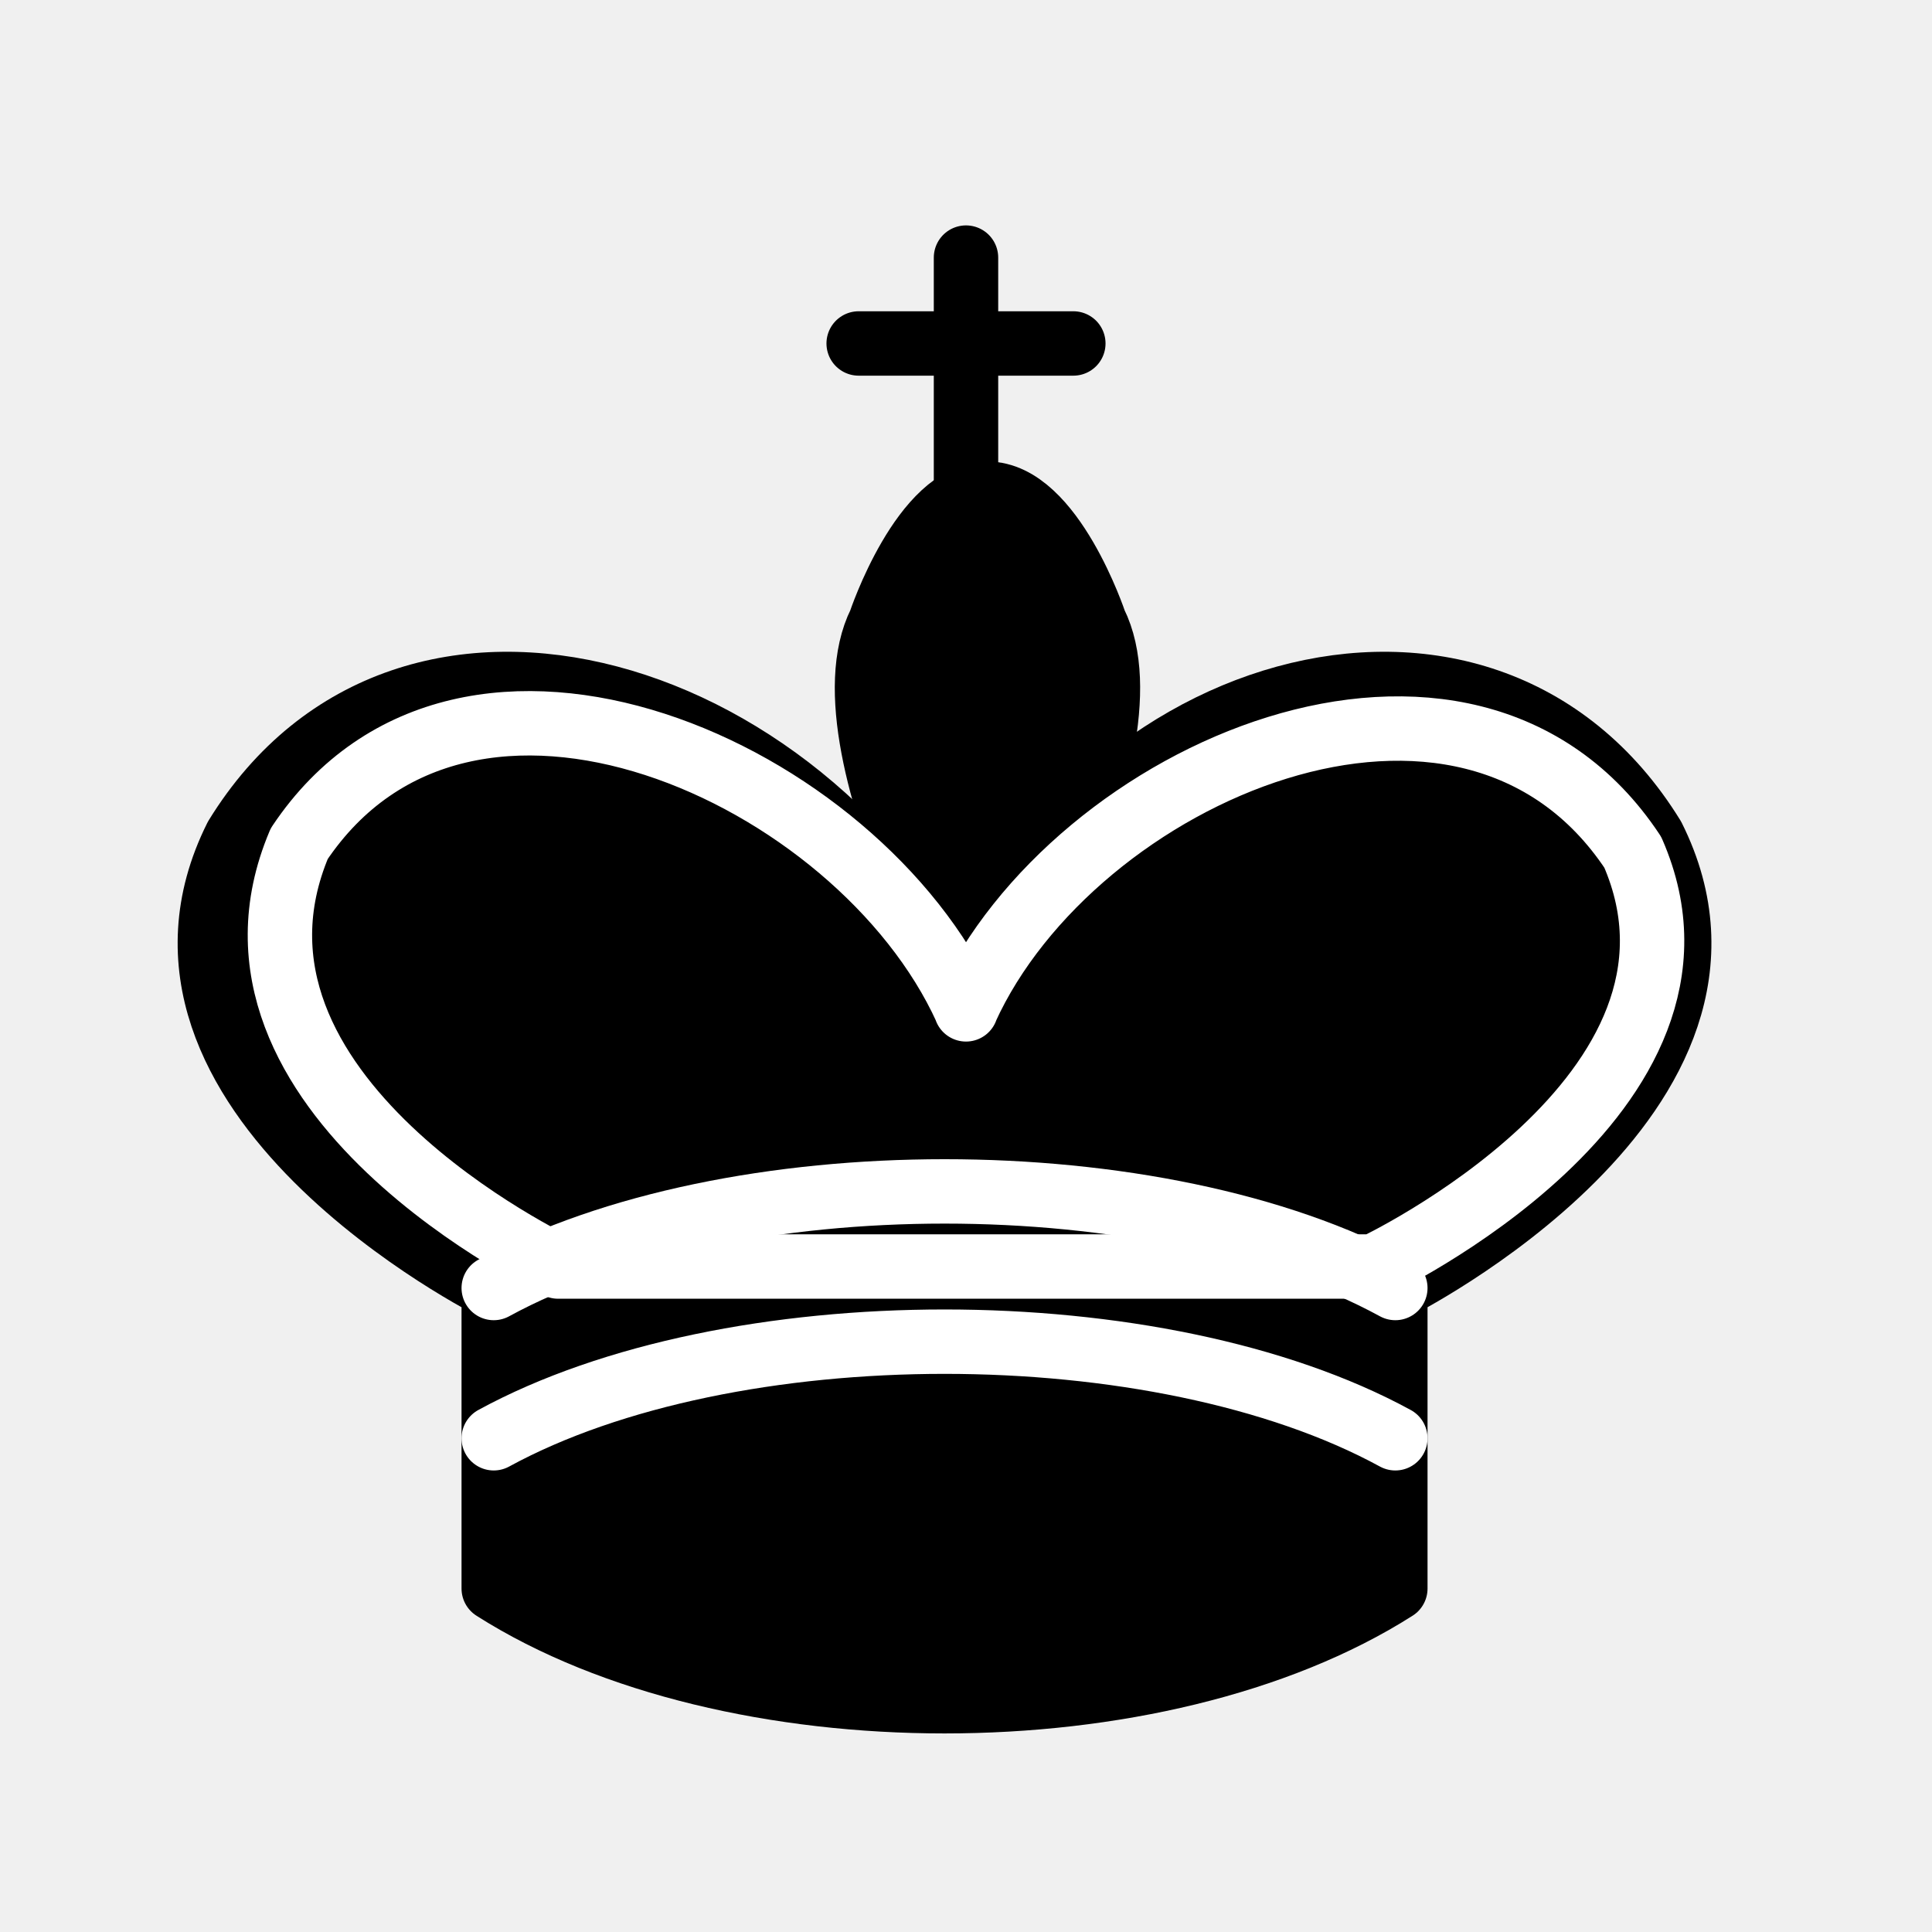
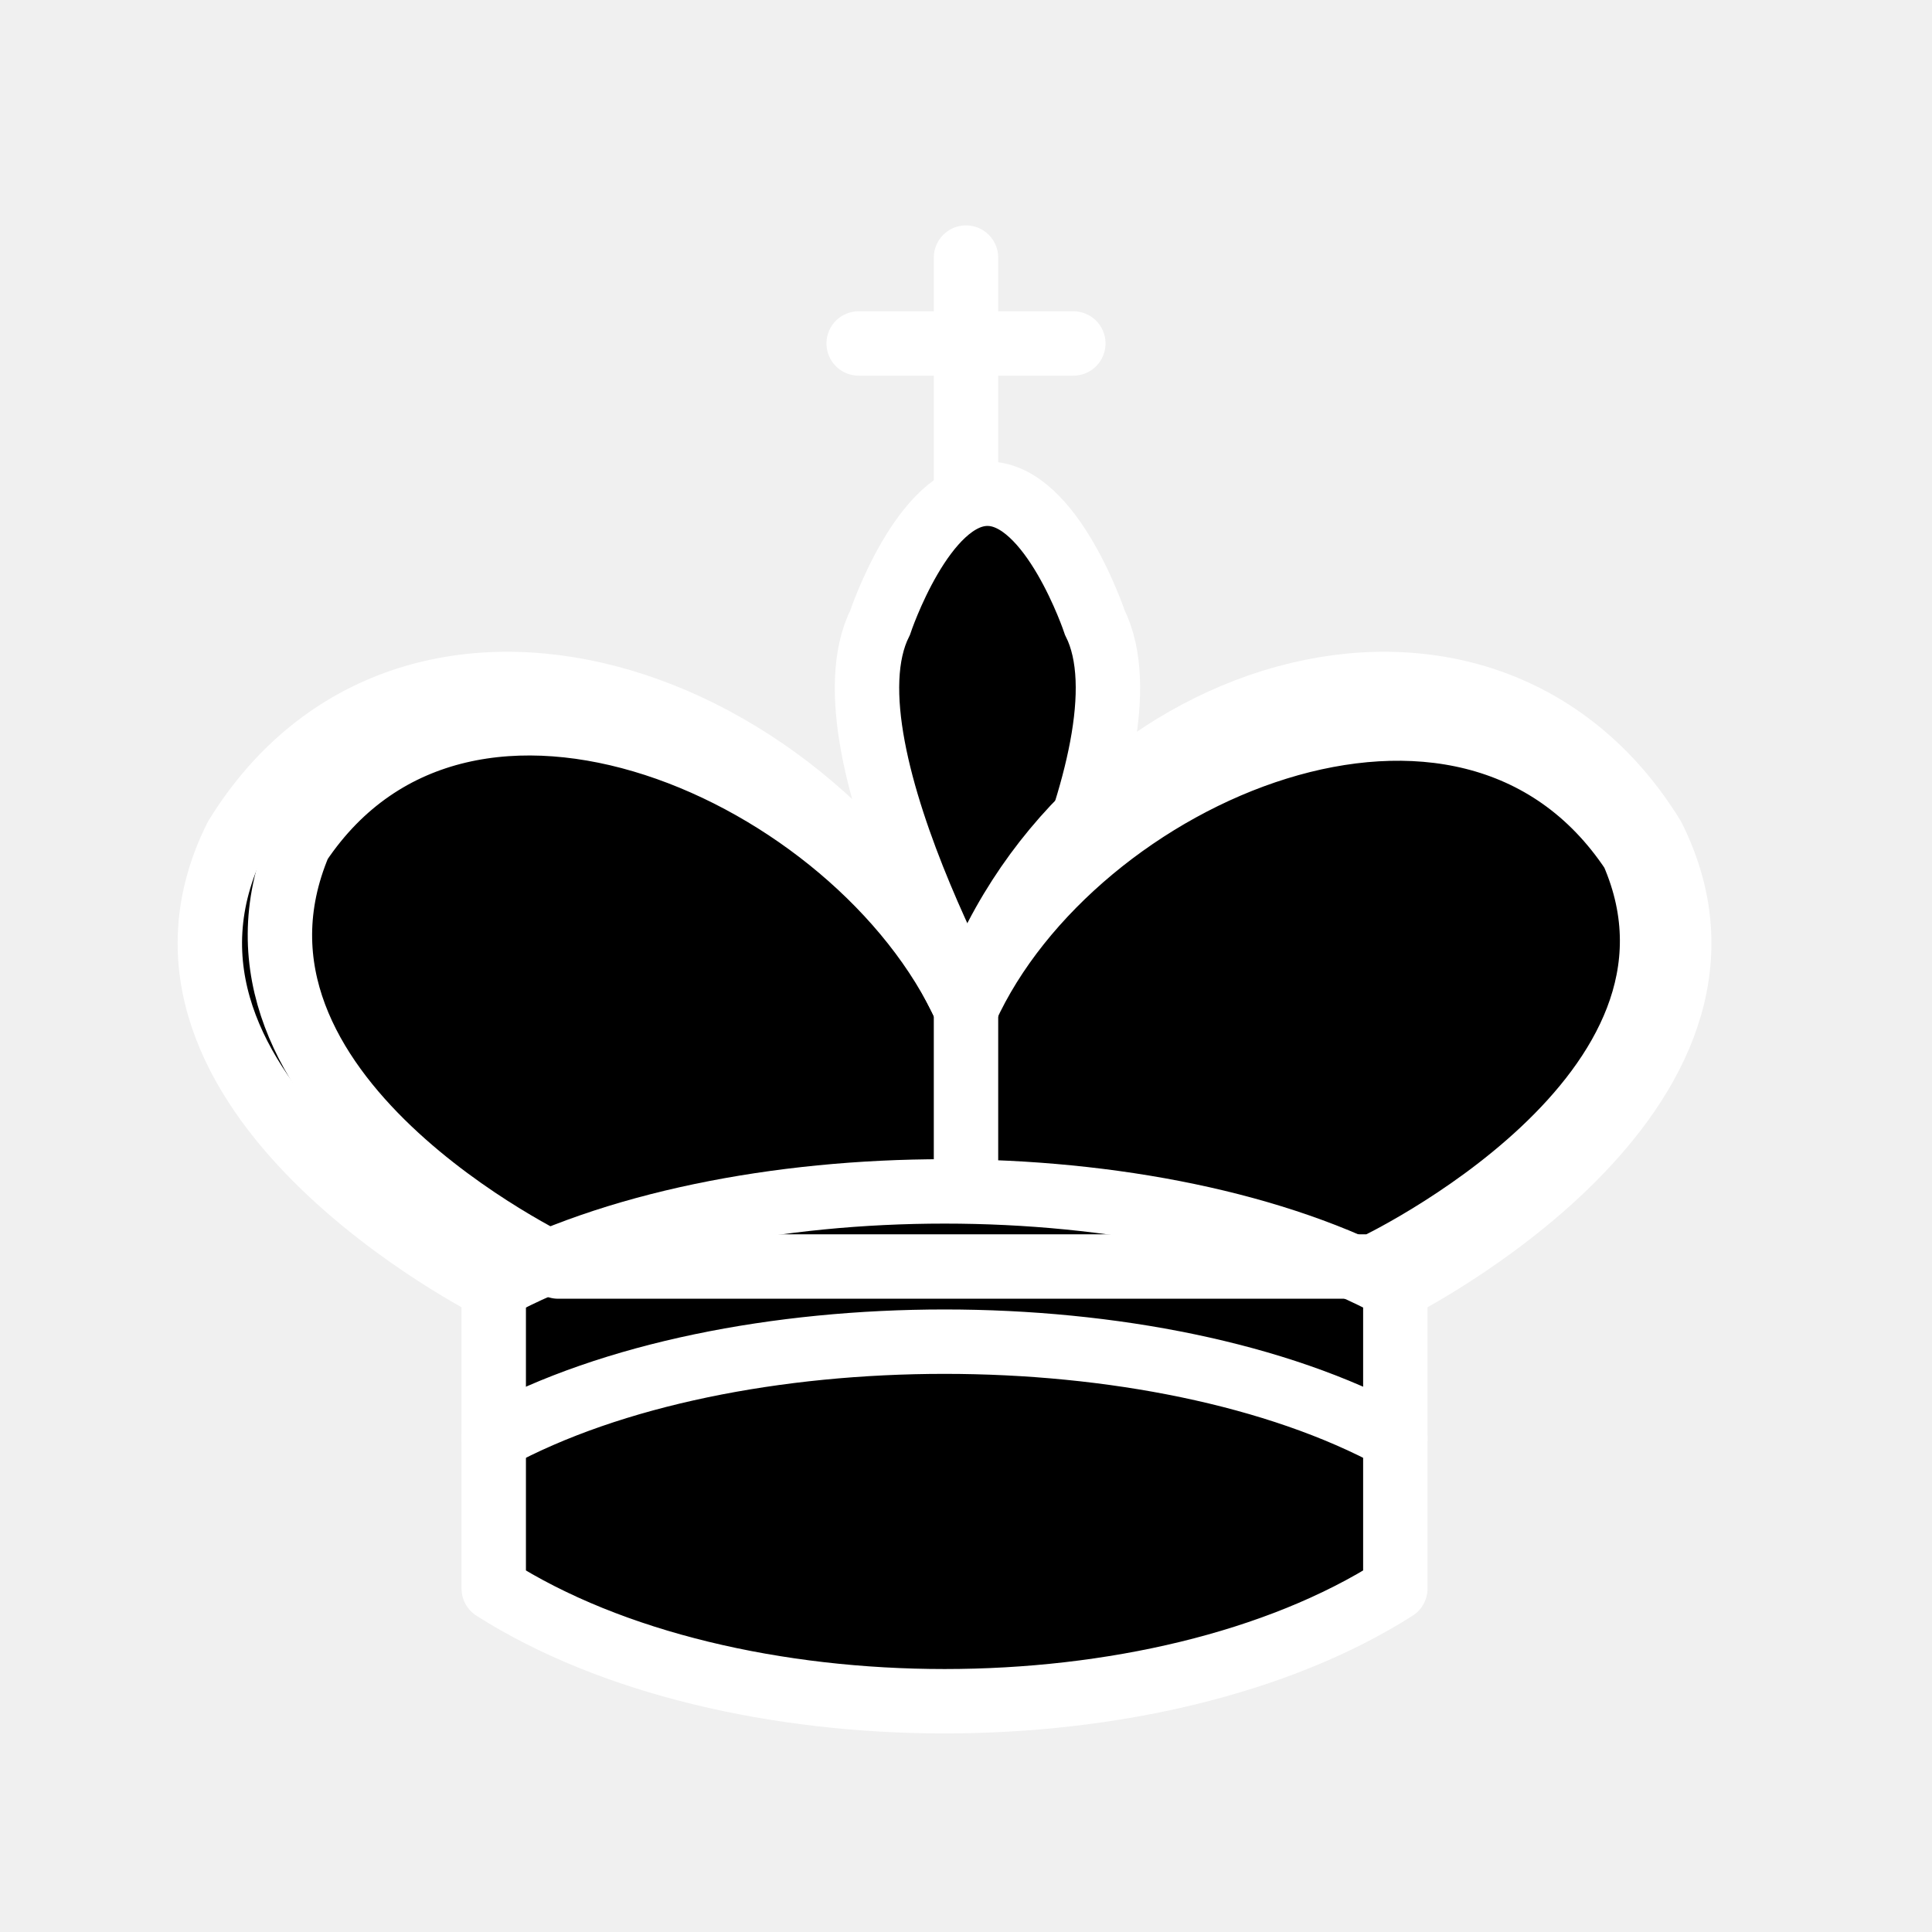
<svg xmlns="http://www.w3.org/2000/svg" viewBox="0 0 45 45">
-   <g id="black-king" class="black king" fill="none" fill-rule="evenodd" stroke="#000" stroke-width="1.5" stroke-linecap="round" stroke-linejoin="round">
-     <path d="M22.5 11.63V6" stroke="#000" />
-     <path fill="#000" stroke-linecap="butt" stroke-linejoin="miter" d="M22.5 25s4.5-7.5 3-10.5c0 0-1-3-2.5-3-1.5 0-2.5 3-2.5 3-1.5 3 3 10.5 3 10.5" />
-     <path fill="#000" d="M11.5 37c5.5 3.5 15.5 3.5 21 0v-7c0 0 9-4.5 6-10.5-4-6.5-13.5-3.5-16 4V27v-3.5c-3.5-7.5-13-10.5-17-4-3 6 6 10.5 6 10.5v7" />
+   <g id="black-king" class="black king" fill="none" fill-rule="evenodd" stroke="#ffffff" stroke-width="1.5" stroke-linecap="round" stroke-linejoin="round">
+     <path d="M22.5 11.63V6" stroke="#ffffff" />
+     <path fill="#000000" stroke-linecap="butt" stroke-linejoin="miter" d="M22.5 25s4.5-7.5 3-10.5c0 0-1-3-2.5-3-1.5 0-2.5 3-2.5 3-1.5 3 3 10.5 3 10.5" />
+     <path fill="#000000" d="M11.5 37c5.5 3.5 15.5 3.5 21 0v-7c0 0 9-4.5 6-10.5-4-6.5-13.5-3.5-16 4V27v-3.5c-3.5-7.5-13-10.5-17-4-3 6 6 10.5 6 10.5v7" />
    <path d="M20 8h5" stroke-linejoin="miter" />
-     <path d="M32 29.5s8.5-4 6.03-9.65C34.15 14 25 18 22.5 23.5v.01V23.5c-2.5-5.5-11.65-9.65-15.53-3.85C4.5 25.5 13 29.5 13 29.5H32" stroke="#fff" />
-     <path d="M11.5 30c5.5-3 15.5-3 21 0m-21 3.5c5.5-3 15.5-3 21 0" stroke="#fff" />
+     <path d="M32 29.5s8.5-4 6.03-9.65C34.15 14 25 18 22.5 23.5v.01V23.5c-2.5-5.5-11.65-9.65-15.53-3.85C4.5 25.5 13 29.5 13 29.5H32" stroke="#ffffff" />
+     <path d="M11.5 30c5.5-3 15.5-3 21 0m-21 3.5c5.5-3 15.5-3 21 0" stroke="#ffffff" />
  </g>
</svg>
